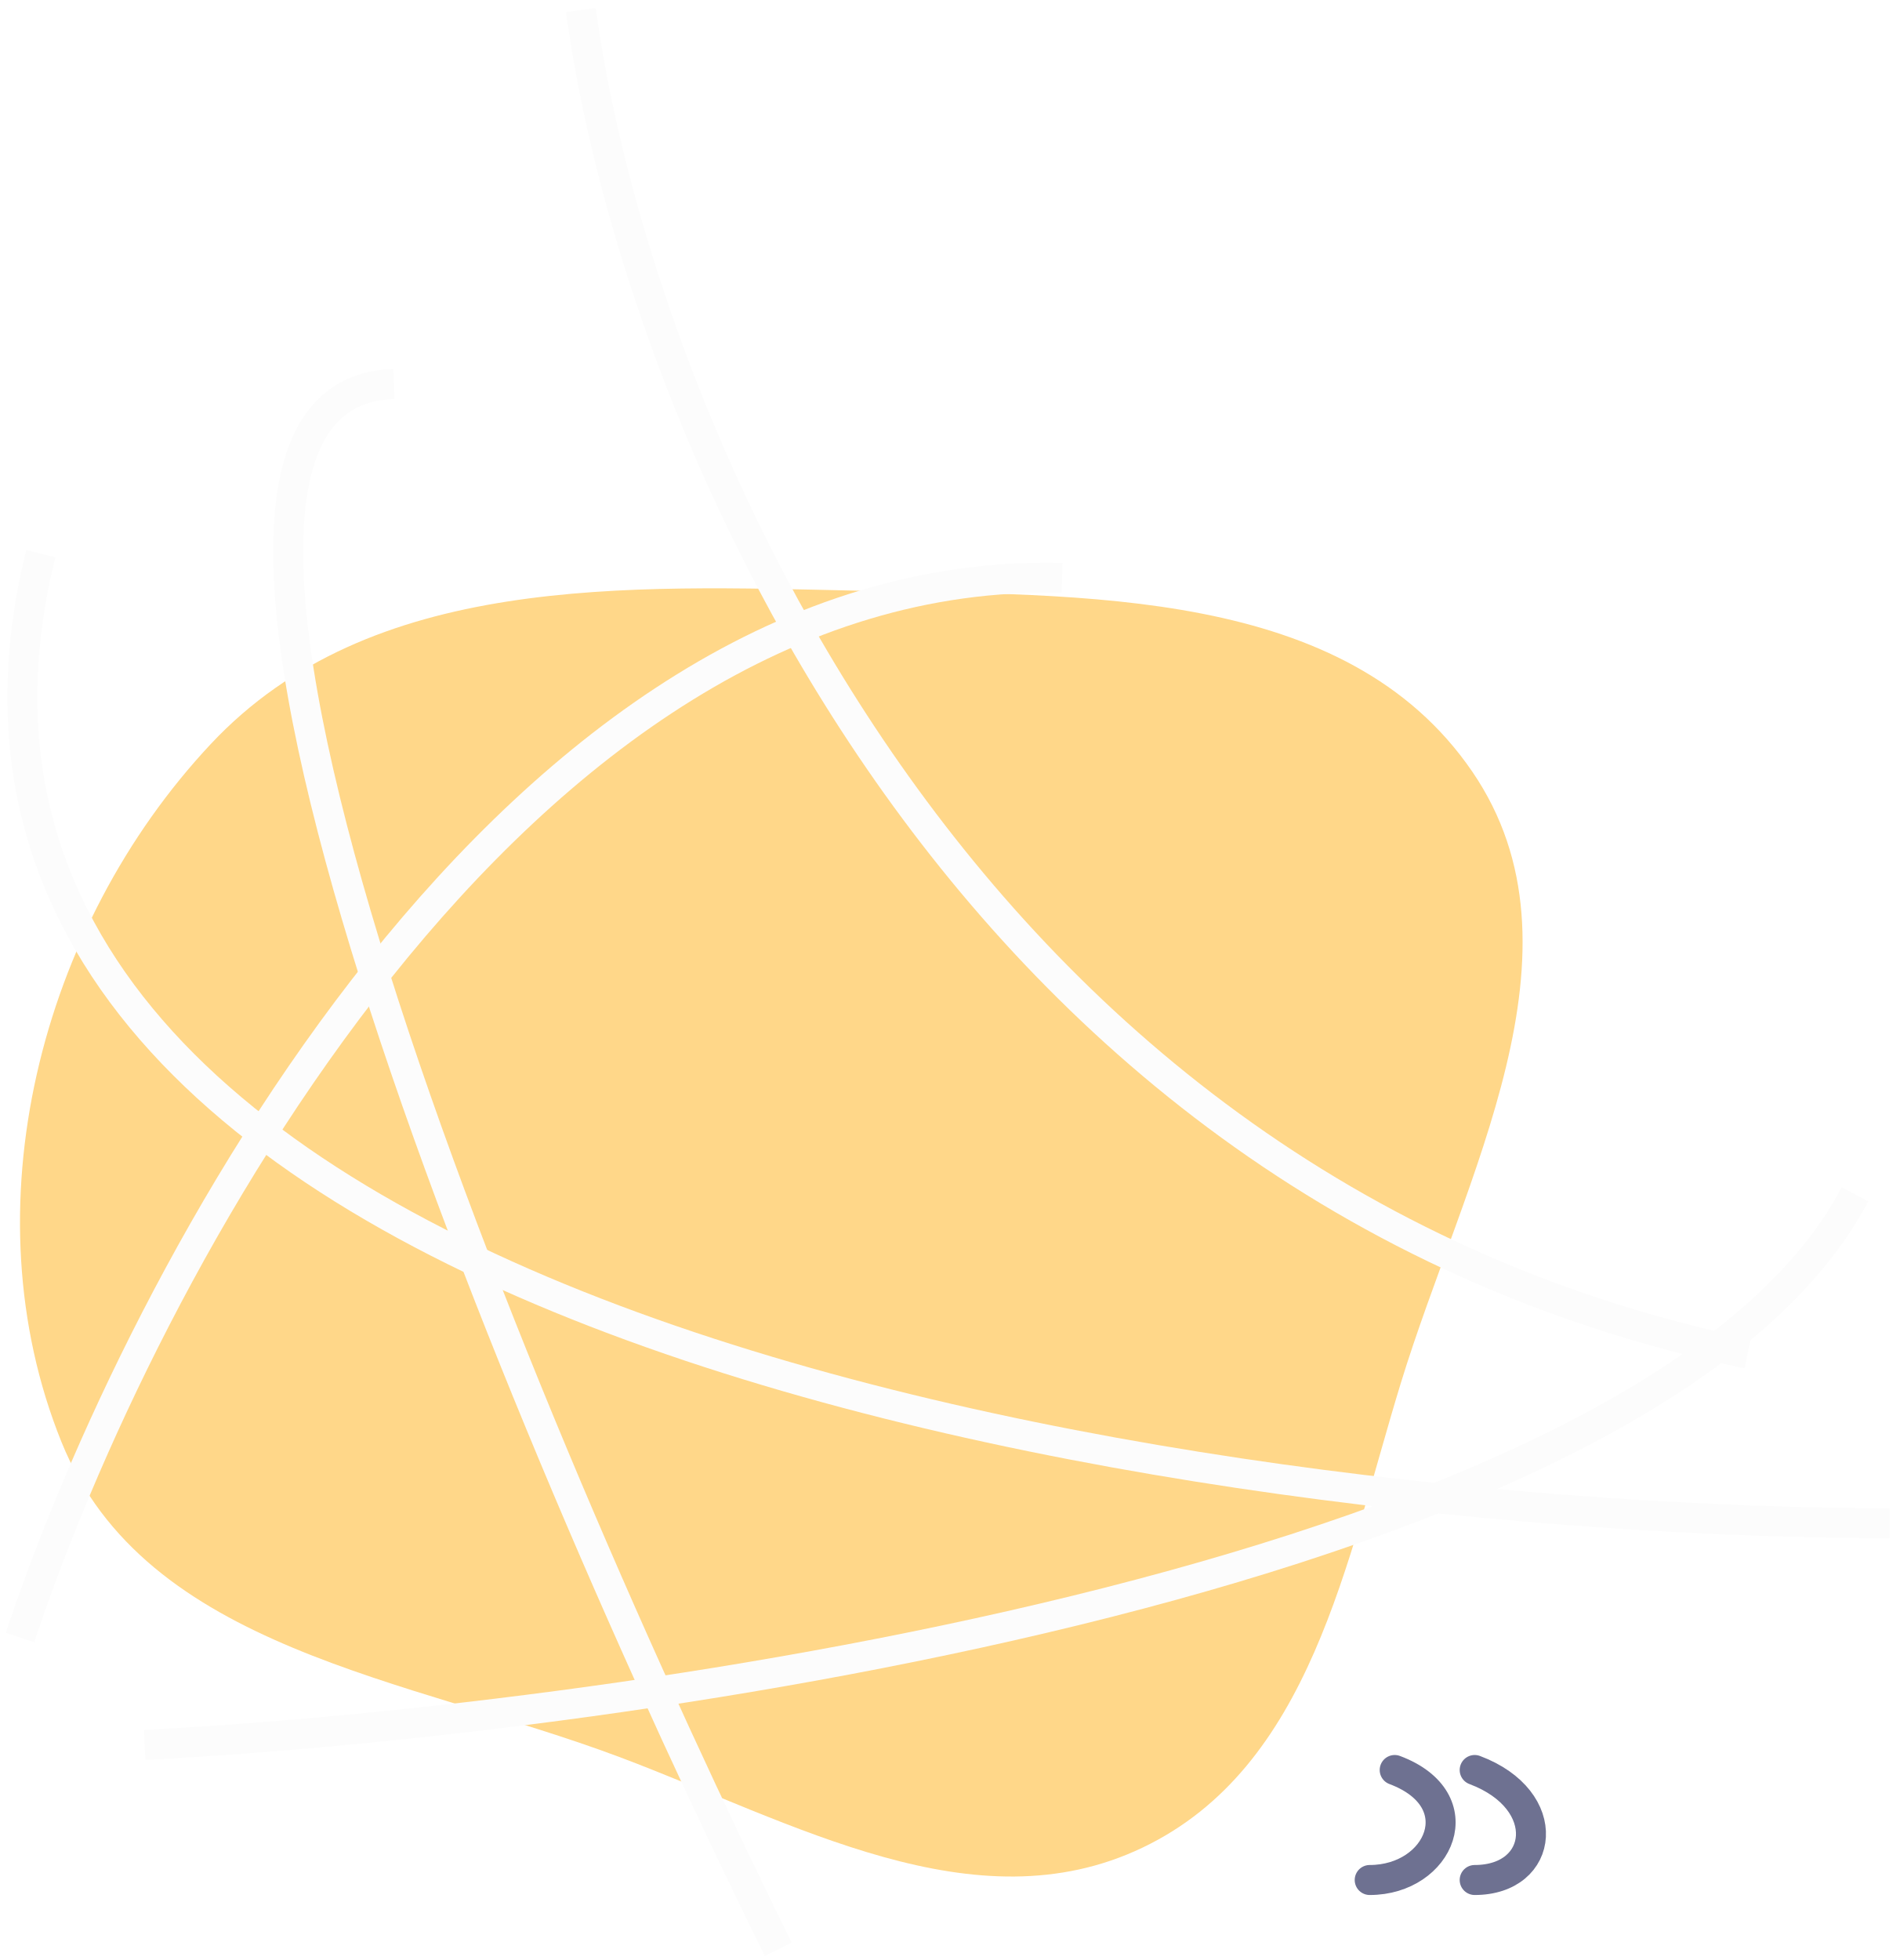
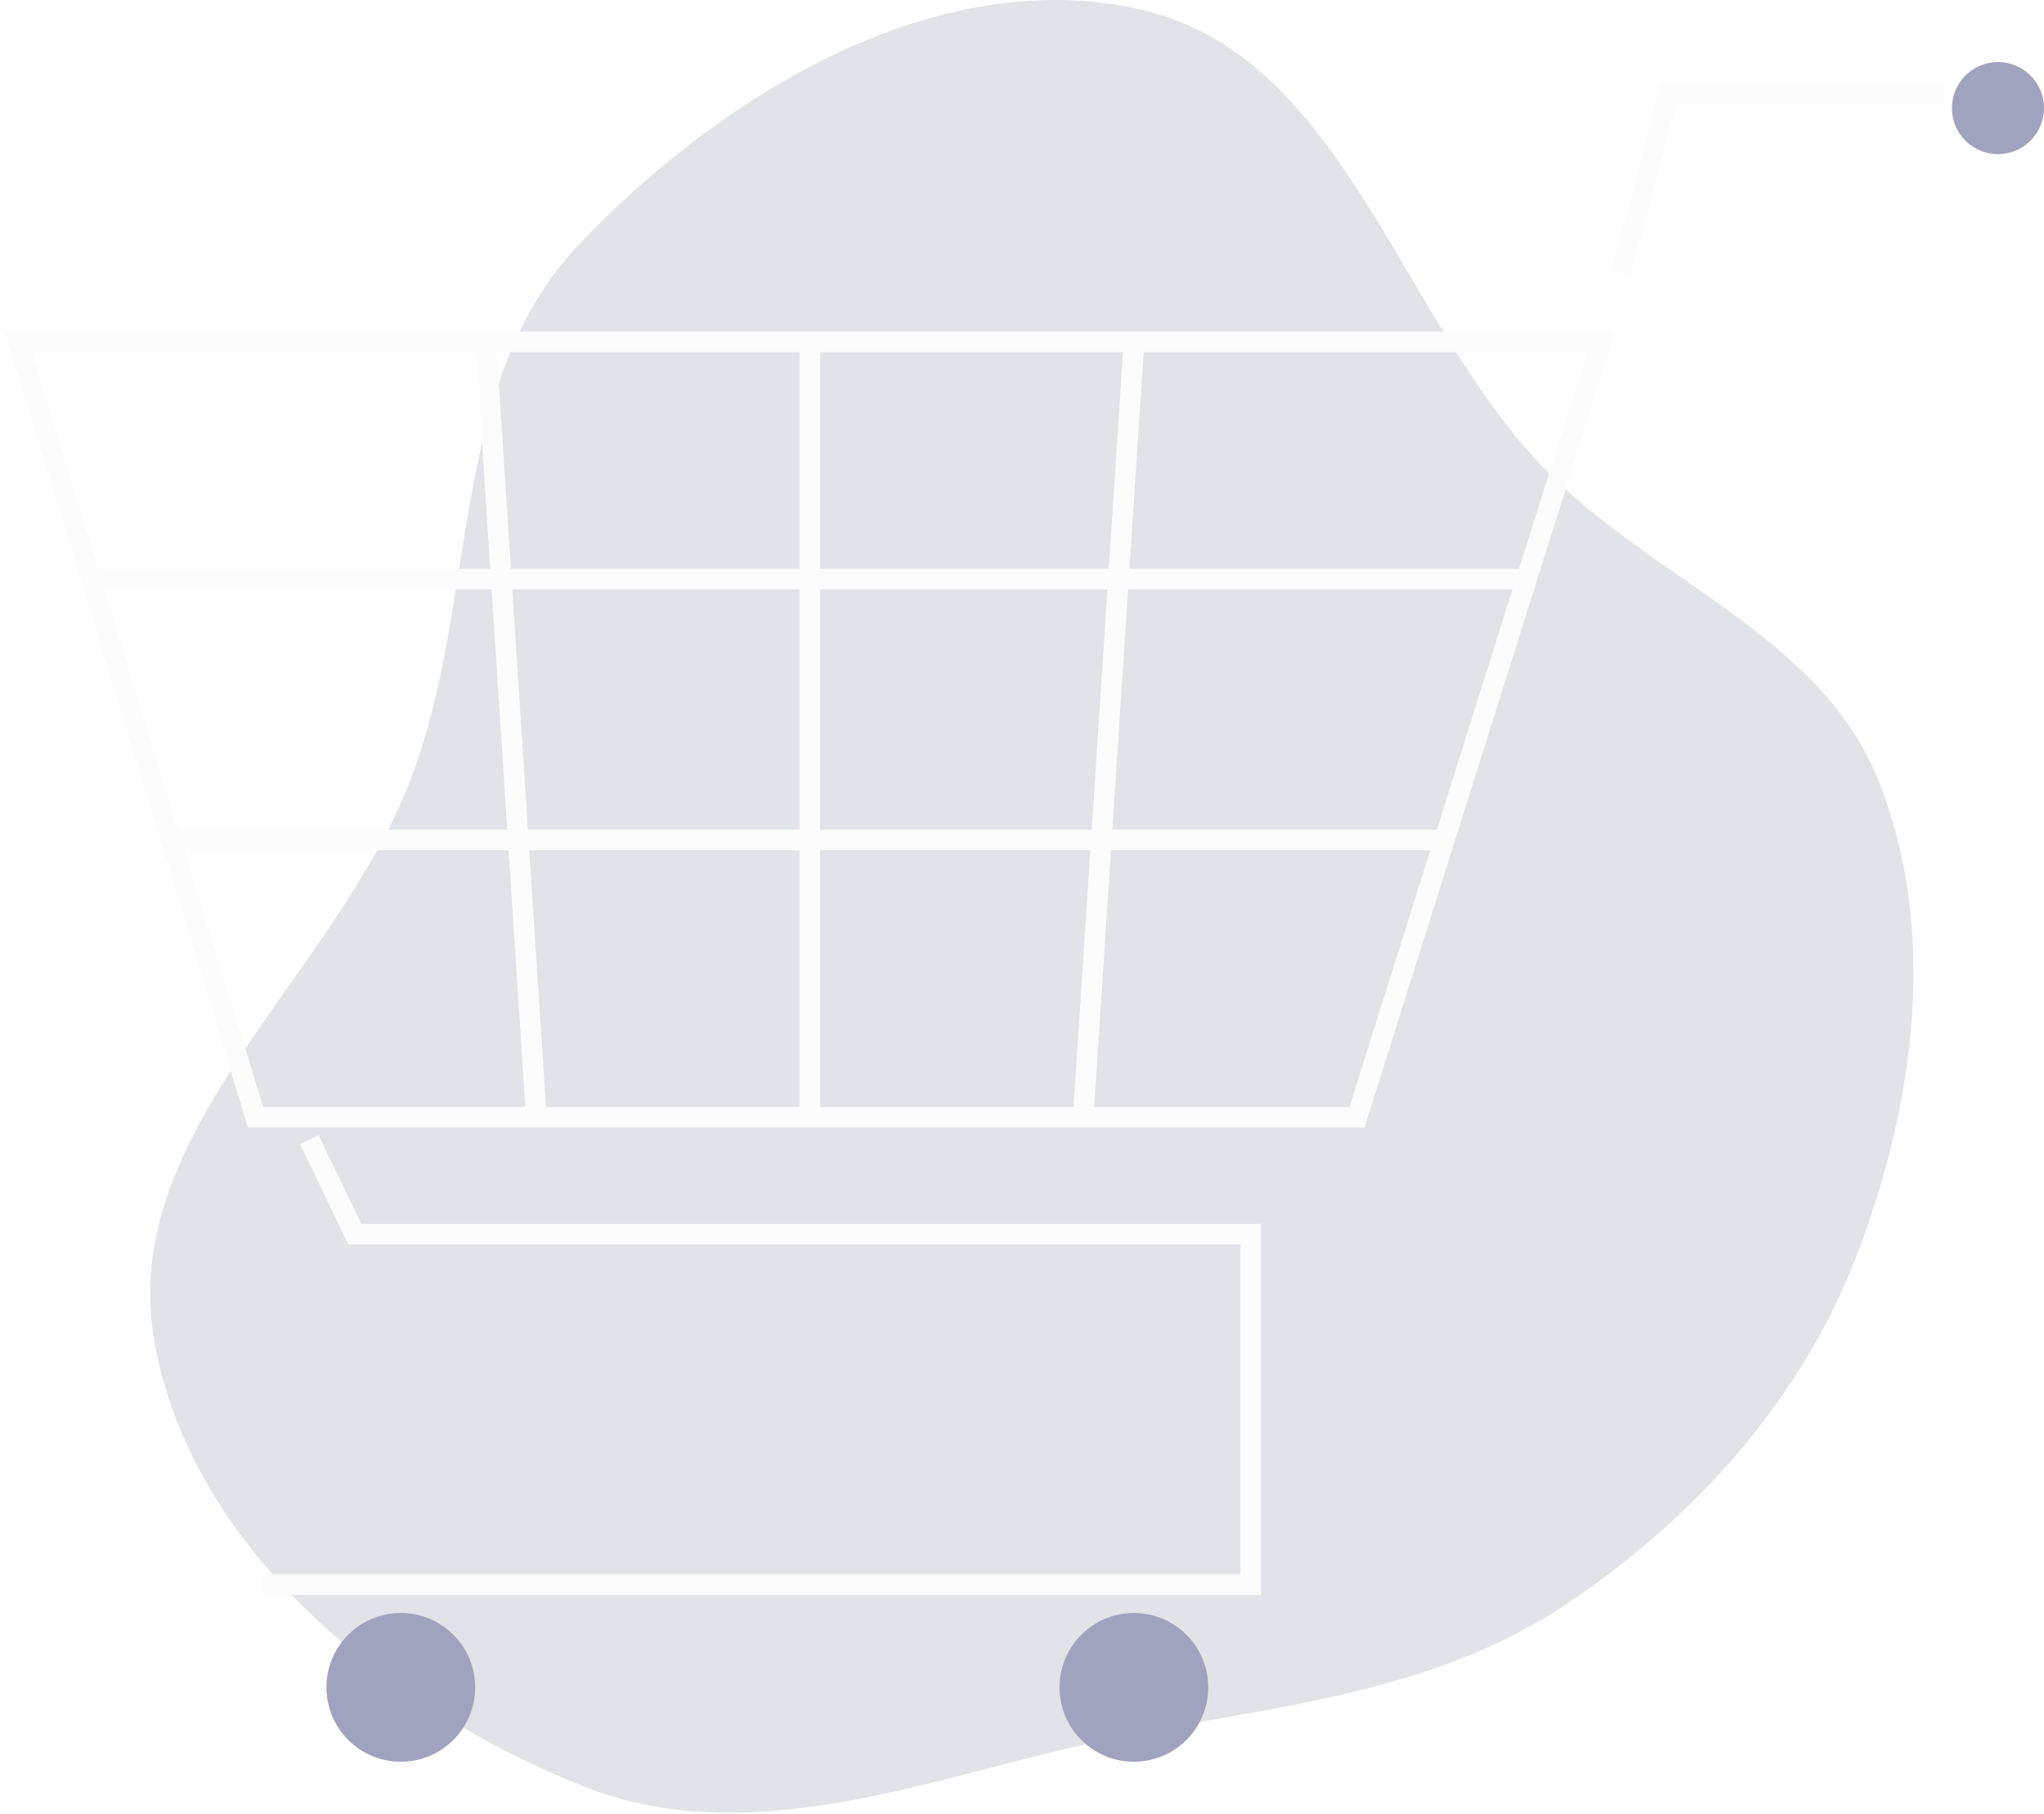
- <svg xmlns="http://www.w3.org/2000/svg" width="190" height="196" viewBox="0 0 190 196" fill="none">
-   <path fill-rule="evenodd" clip-rule="evenodd" d="M85.929 59.071C108.355 59.566 134.624 58.679 147.265 77.171C159.458 95.009 146.436 117.678 140.107 138.327C134.649 156.135 131.118 176.712 114.289 184.758C97.486 192.792 79.381 182.243 61.941 175.697C40.889 167.796 14.529 164.985 6.134 144.162C-3.226 120.947 3.963 92.659 21.096 74.388C37.062 57.363 62.569 58.556 85.929 59.071Z" fill="#FFD789" />
-   <path d="M2 163.759C13.889 127.86 51.382 56.407 106.235 57.792" stroke="#FCFCFC" stroke-width="3" />
-   <path d="M77.839 194.926C52.213 143.097 8.649 39.231 39.4 38.4" stroke="#FCFCFC" stroke-width="3" />
-   <path d="M14.466 174.494C63.179 171.955 165.59 157.387 185.536 119.433" stroke="#FCFCFC" stroke-width="3" />
-   <path d="M189.001 152.331C119.395 152.1 -15.037 132.385 4.079 55.368" stroke="#FCFCFC" stroke-width="3" />
-   <path d="M58.1 1C63.179 38.746 93.63 118.464 174.801 135.363" stroke="#FCFCFC" stroke-width="3" />
-   <path d="M139.5 177C147.5 180 144 188 137 188" stroke="#6E7191" stroke-width="3" stroke-linecap="round" />
-   <path d="M147.5 177C155.5 180 154.5 188 147.5 188" stroke="#6E7191" stroke-width="3" stroke-linecap="round" />
+ <svg xmlns="http://www.w3.org/2000/svg" width="302" height="268" viewBox="0 0 302 268" fill="none">
+   <path opacity="0.2" fill-rule="evenodd" clip-rule="evenodd" d="M168.598 1.422C198.516 8.31 206.655 46.774 227.885 68.96C243.905 85.7 268.84 93.699 277.479 115.202C286.38 137.358 282.959 162.688 274.513 185.022C266.345 206.625 250.581 224.213 231.399 237.067C212.779 249.544 190.634 251.911 168.598 255.996C140.804 261.148 112.524 274.418 86.257 263.971C57.191 252.41 28.106 228.828 22.77 197.995C17.481 167.435 49.348 144.392 60.558 115.476C70.826 88.993 65.973 56.798 85.504 36.179C106.672 13.833 138.607 -5.483 168.598 1.422Z" fill="#6E7191" />
+   <path d="M185.318 235.19H185.818V234.69V181.843V181.343H185.318H53.059L47.059 168.842L46.843 168.392L46.392 168.608L45.448 169.061L44.997 169.277L45.214 169.728L51.635 183.106L51.771 183.389H52.086H183.771V233.144H39.857H39.357V233.644V234.69V235.19H39.857H185.318Z" fill="#FCFCFC" stroke="#FCFCFC" />
+   <path d="M59.218 260.329C65.287 260.329 70.207 255.409 70.207 249.341C70.207 243.272 65.287 238.353 59.218 238.353C53.15 238.353 48.23 243.272 48.23 249.341C48.23 255.409 53.15 260.329 59.218 260.329Z" fill="#A0A3BD" />
+   <path d="M167.528 260.329C173.597 260.329 178.516 255.409 178.516 249.341C178.516 243.272 173.597 238.353 167.528 238.353C161.46 238.353 156.54 243.272 156.54 249.341C156.54 255.409 161.46 260.329 167.528 260.329Z" fill="#A0A3BD" />
+   <path d="M295.198 22.778C298.954 22.778 302 19.733 302 15.976C302 12.219 298.954 9.174 295.198 9.174C291.441 9.174 288.396 12.219 288.396 15.976C288.396 19.733 291.441 22.778 295.198 22.778Z" fill="#A0A3BD" />
+   <path d="M200.875 166.122H201.242L201.352 165.773L237.571 50.817L237.571 50.817L237.785 50.137L237.99 49.486H237.309H2H1.324L1.522 50.133L36.899 165.769L37.007 166.122H37.377H200.875ZM235.2 51.533L199.741 164.076H38.521L4.09 51.533H235.2Z" fill="#FCFCFC" stroke="#FCFCFC" />
+   <path d="M240.112 40.139L240.595 40.267L240.724 39.784L247.324 14.906H286.303H286.803V14.406V13.359V12.859H286.303H246.134H245.749L245.651 13.231L238.745 39.259L238.617 39.742L239.1 39.87L240.112 40.139Z" fill="#FCFCFC" stroke="#FCFCFC" />
+   <path d="M13.434 84.543H12.934V85.043V86.09V86.59H13.434H225.551H226.051V86.09V85.043V84.543H225.551H13.434Z" fill="#FCFCFC" stroke="#FCFCFC" />
+   <path d="M25.229 123.098H24.729V123.598V124.644V125.144H25.229H213.404H213.904V124.644V123.598V123.098H213.404H25.229Z" fill="#FCFCFC" stroke="#FCFCFC" />
+   <path d="M119.128 50.01H118.628V50.51V165.099V165.599H119.128H120.174H120.674V165.099V50.51V50.01H120.174H119.128Z" fill="#FCFCFC" stroke="#FCFCFC" />
+   <path d="M159.017 165.031L158.984 165.53L159.483 165.562L160.527 165.631L161.026 165.664L161.059 165.165L168.571 50.578L168.604 50.079L168.105 50.046L167.06 49.978L166.561 49.945L166.529 50.444L159.017 165.031Z" fill="#FCFCFC" stroke="#FCFCFC" />
+   <path d="M71.22 50.045L70.722 50.077L70.754 50.576L78.222 165.166L78.255 165.665L78.754 165.632L79.798 165.564L80.297 165.532L80.265 165.033L72.796 50.443L72.764 49.944L72.265 49.977L71.22 50.045Z" fill="#FCFCFC" stroke="#FCFCFC" />
</svg>
